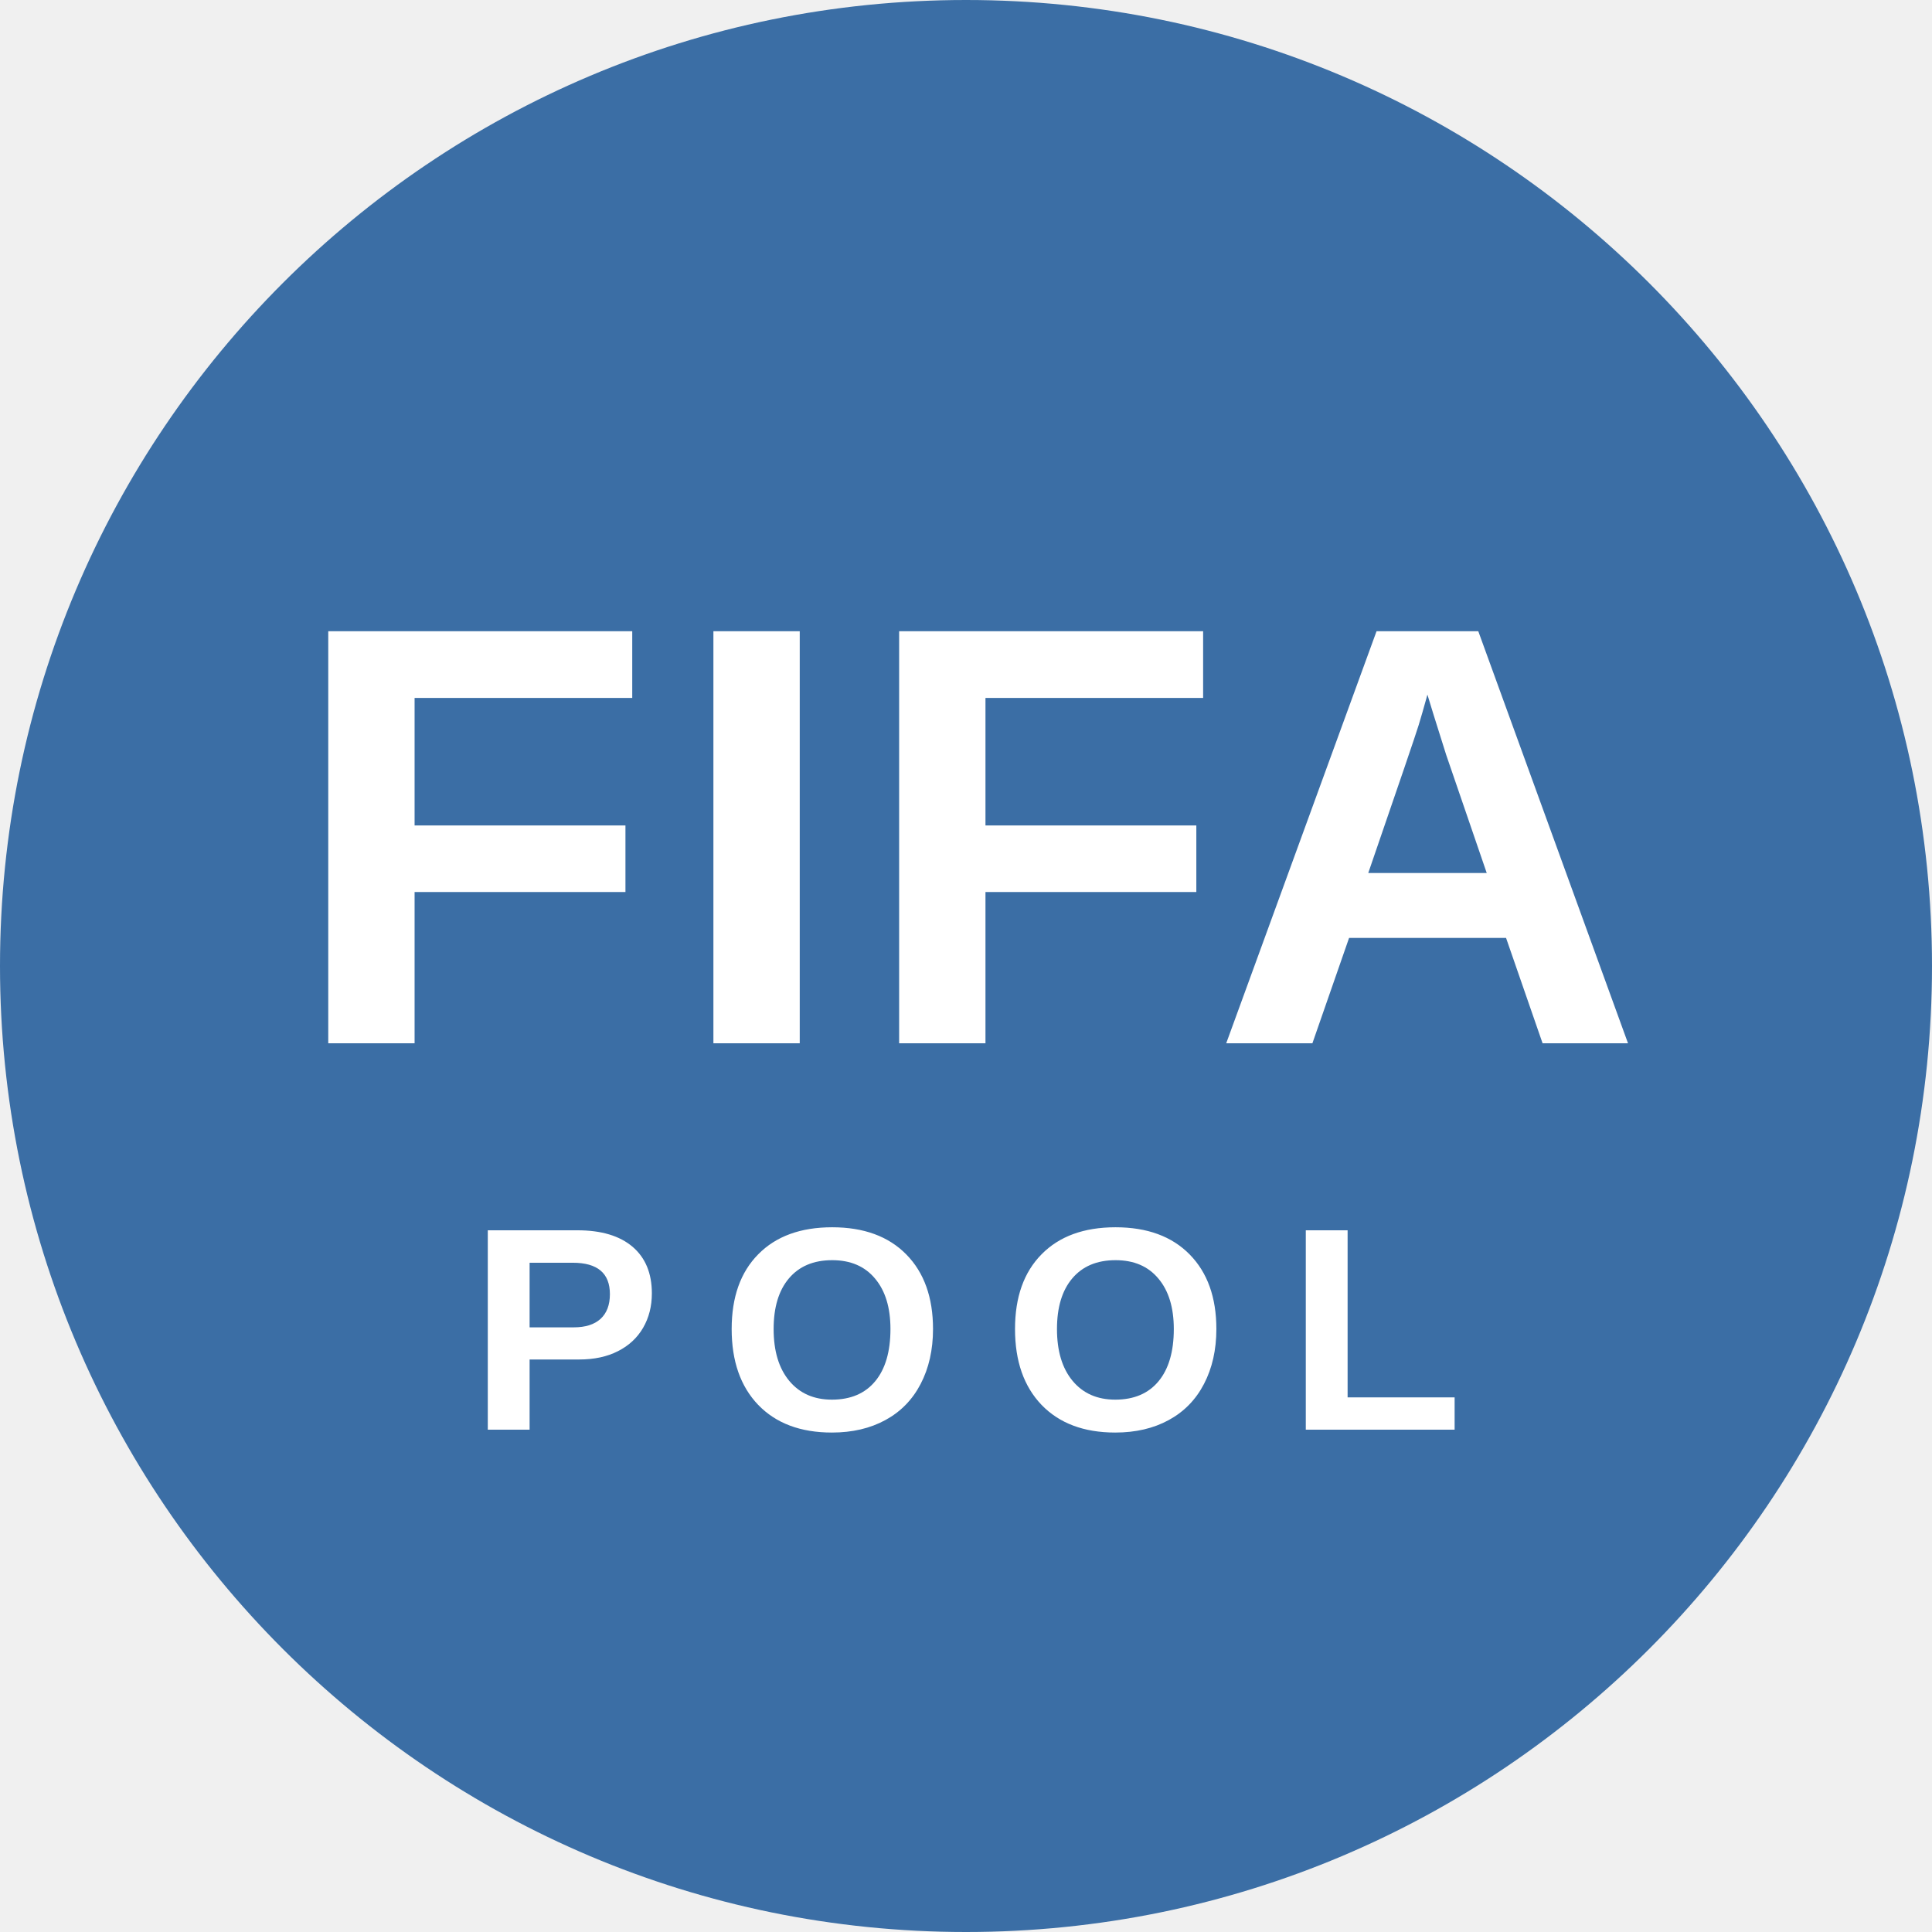
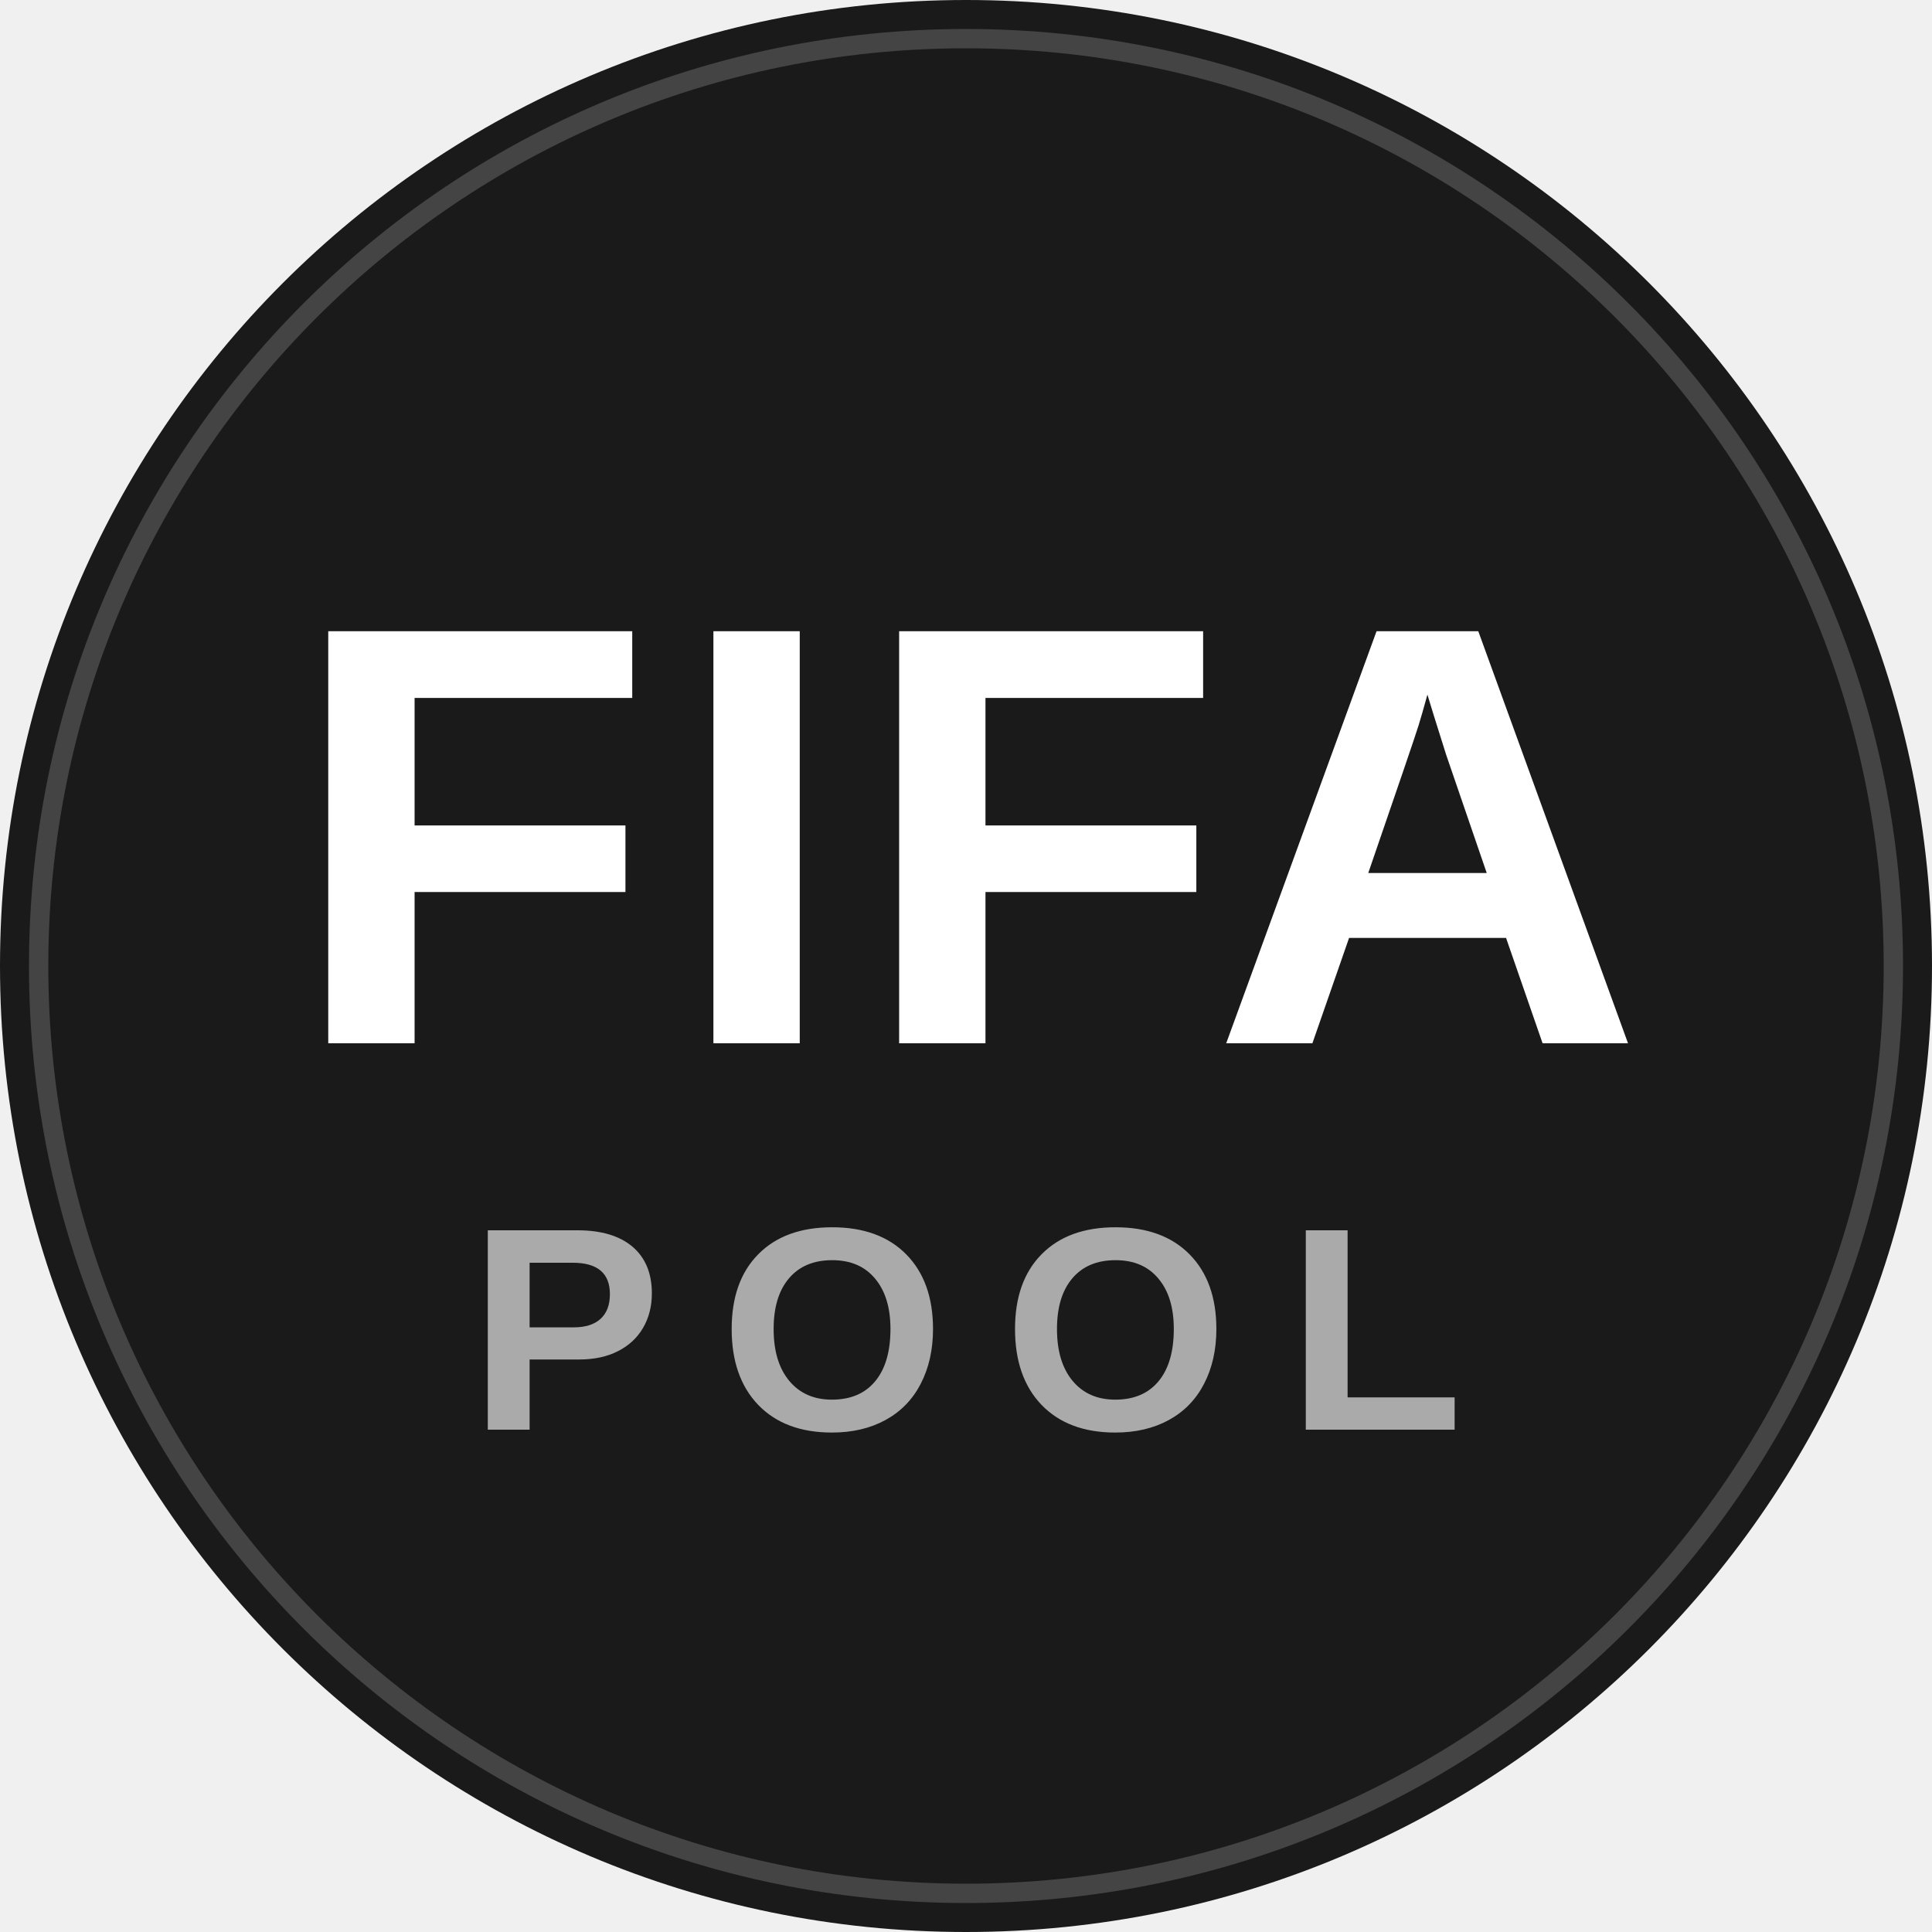
<svg xmlns="http://www.w3.org/2000/svg" viewBox="0 0 200 200">
-   <circle cx="100" cy="100" r="100" fill="#3B6EA5" />
-   <text x="100" y="108" font-family="Arial Black, Arial, sans-serif" font-weight="900" font-size="62" fill="white" text-anchor="middle" letter-spacing="2">FIFA</text>
-   <text x="100" y="148" font-family="Arial Black, Arial, sans-serif" font-weight="700" font-size="30" fill="white" text-anchor="middle" letter-spacing="6">POOL</text>
+   <circle cx="100" cy="100" r="100" fill="#1a1a1a" />
+   <circle cx="100" cy="100" r="96" fill="none" stroke="#444" stroke-width="2" />
+   <text x="100" y="108" font-family="Arial Black, Arial, sans-serif" font-weight="900" font-size="62" fill="#ffffff" text-anchor="middle" letter-spacing="2">FIFA</text>
+   <text x="100" y="148" font-family="Arial Black, Arial, sans-serif" font-weight="700" font-size="30" fill="#aaaaaa" text-anchor="middle" letter-spacing="6">POOL</text>
</svg>
